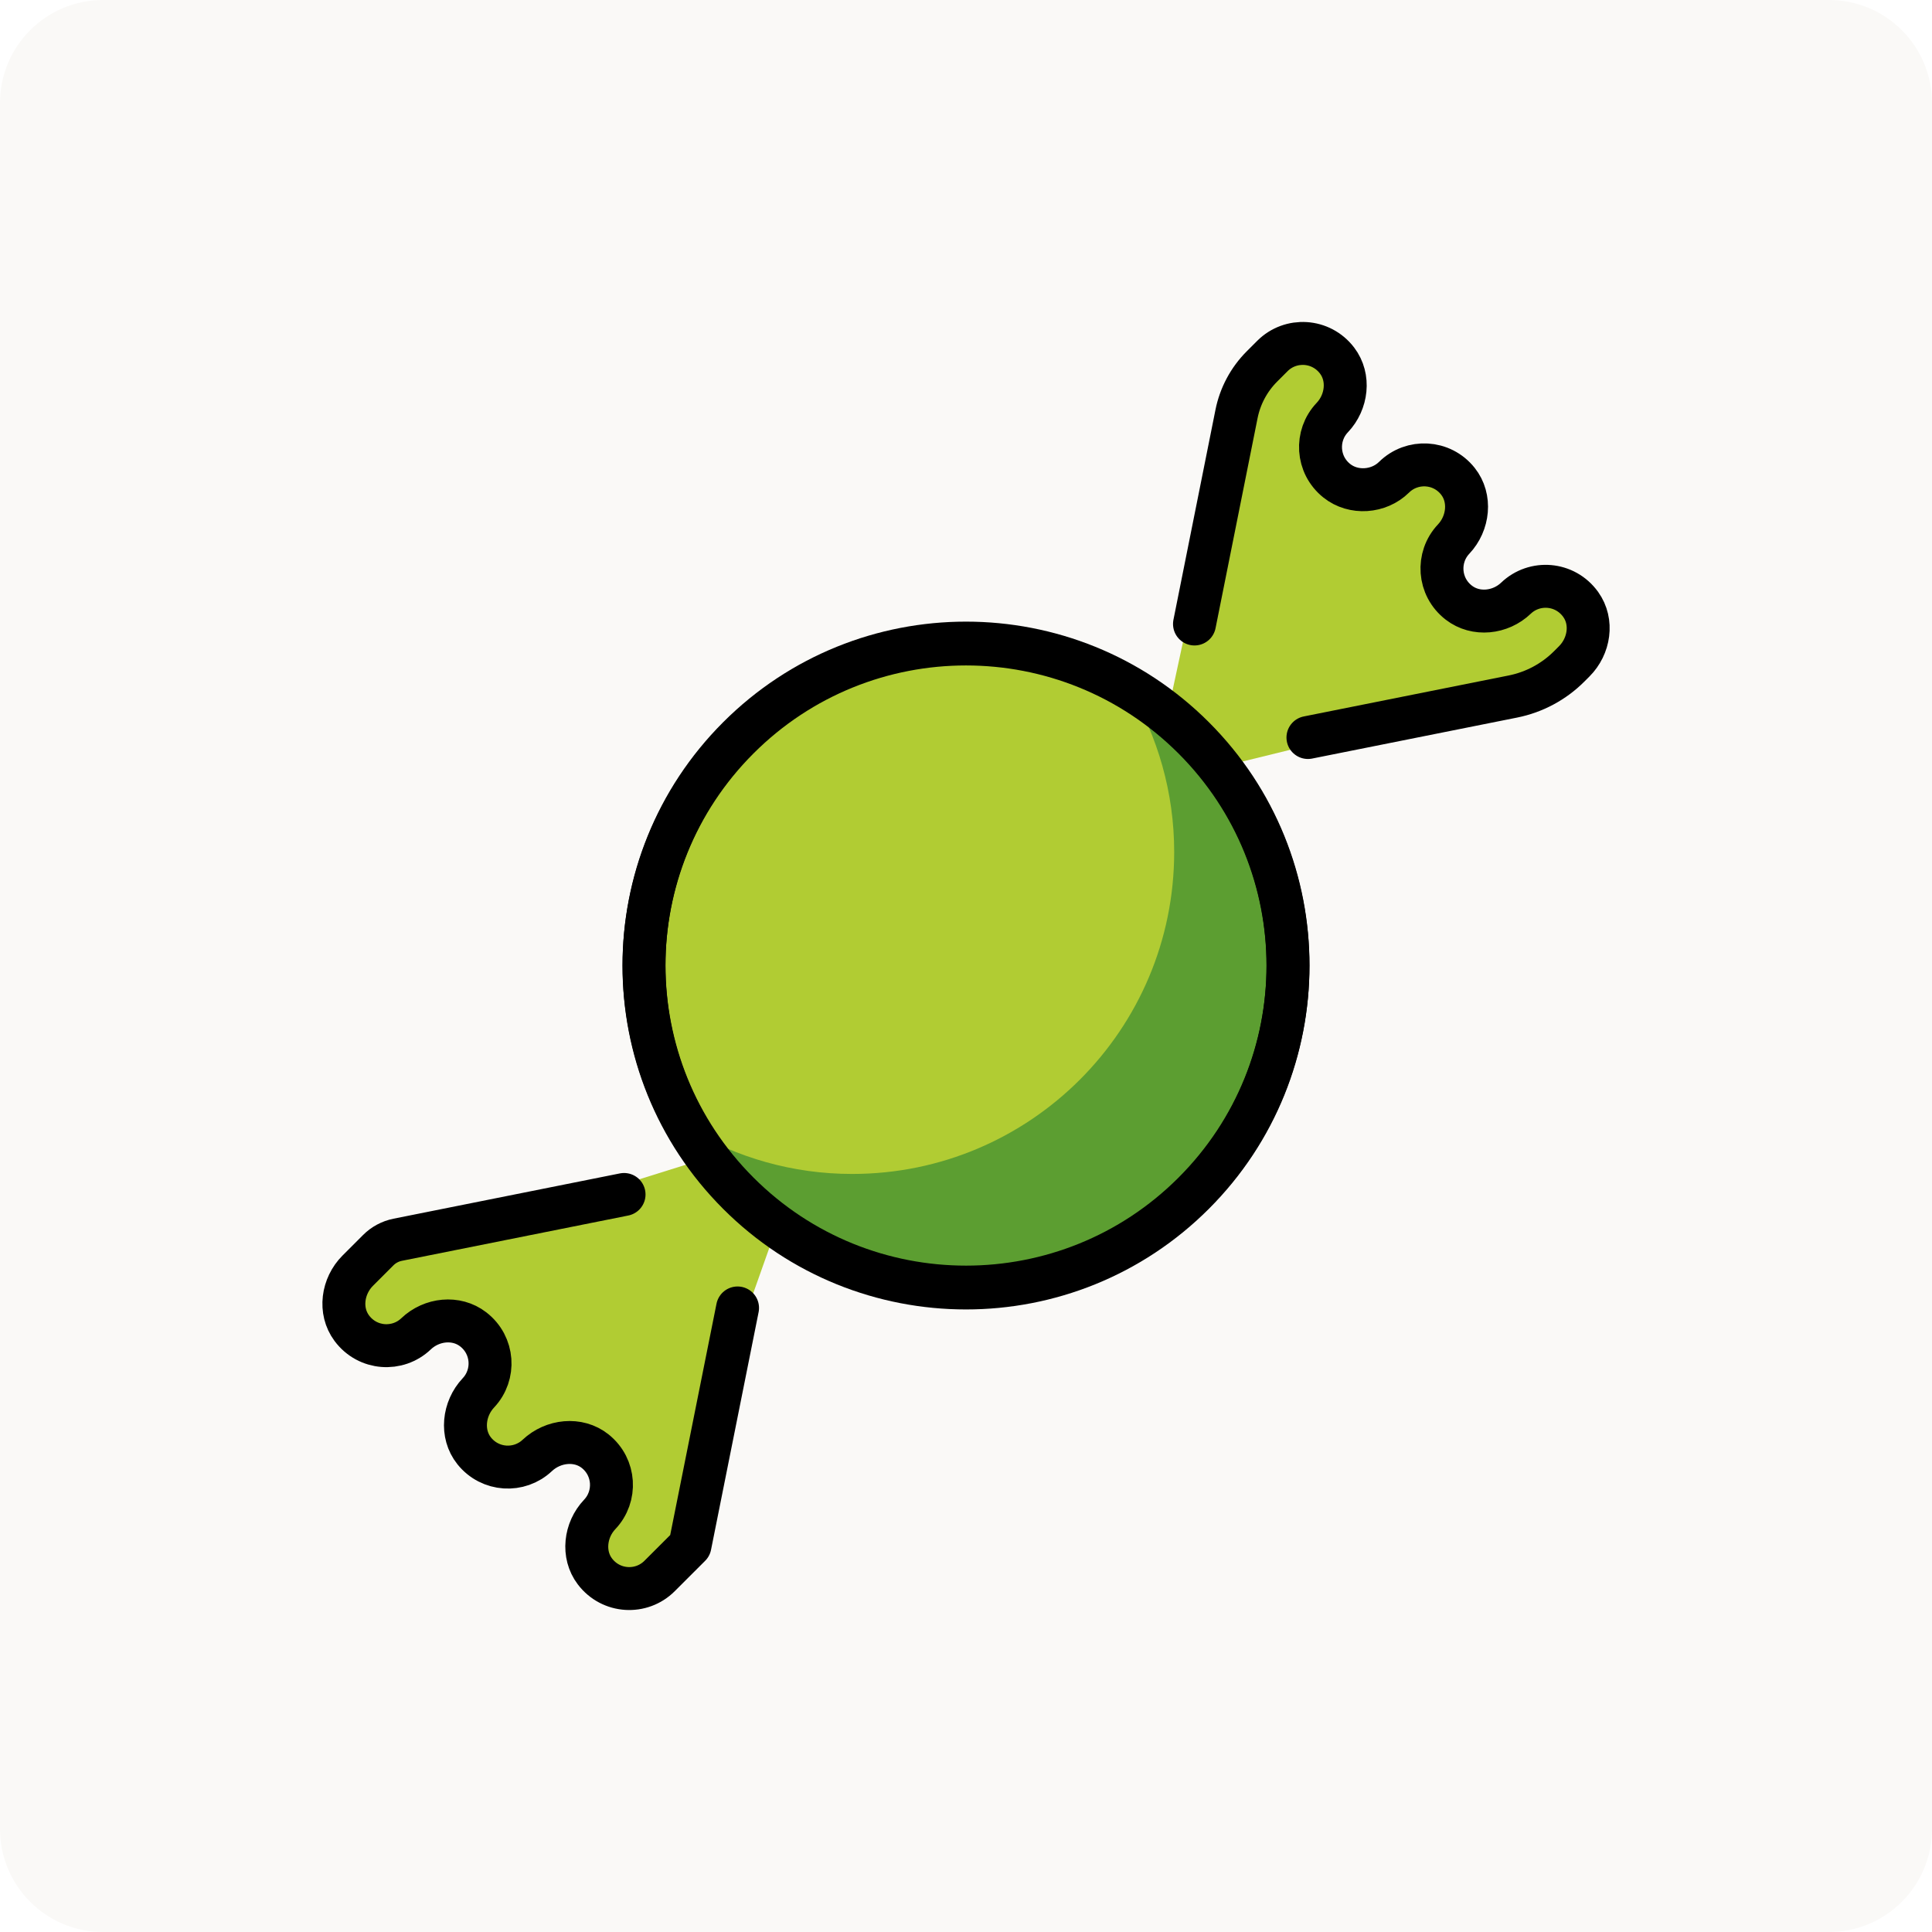
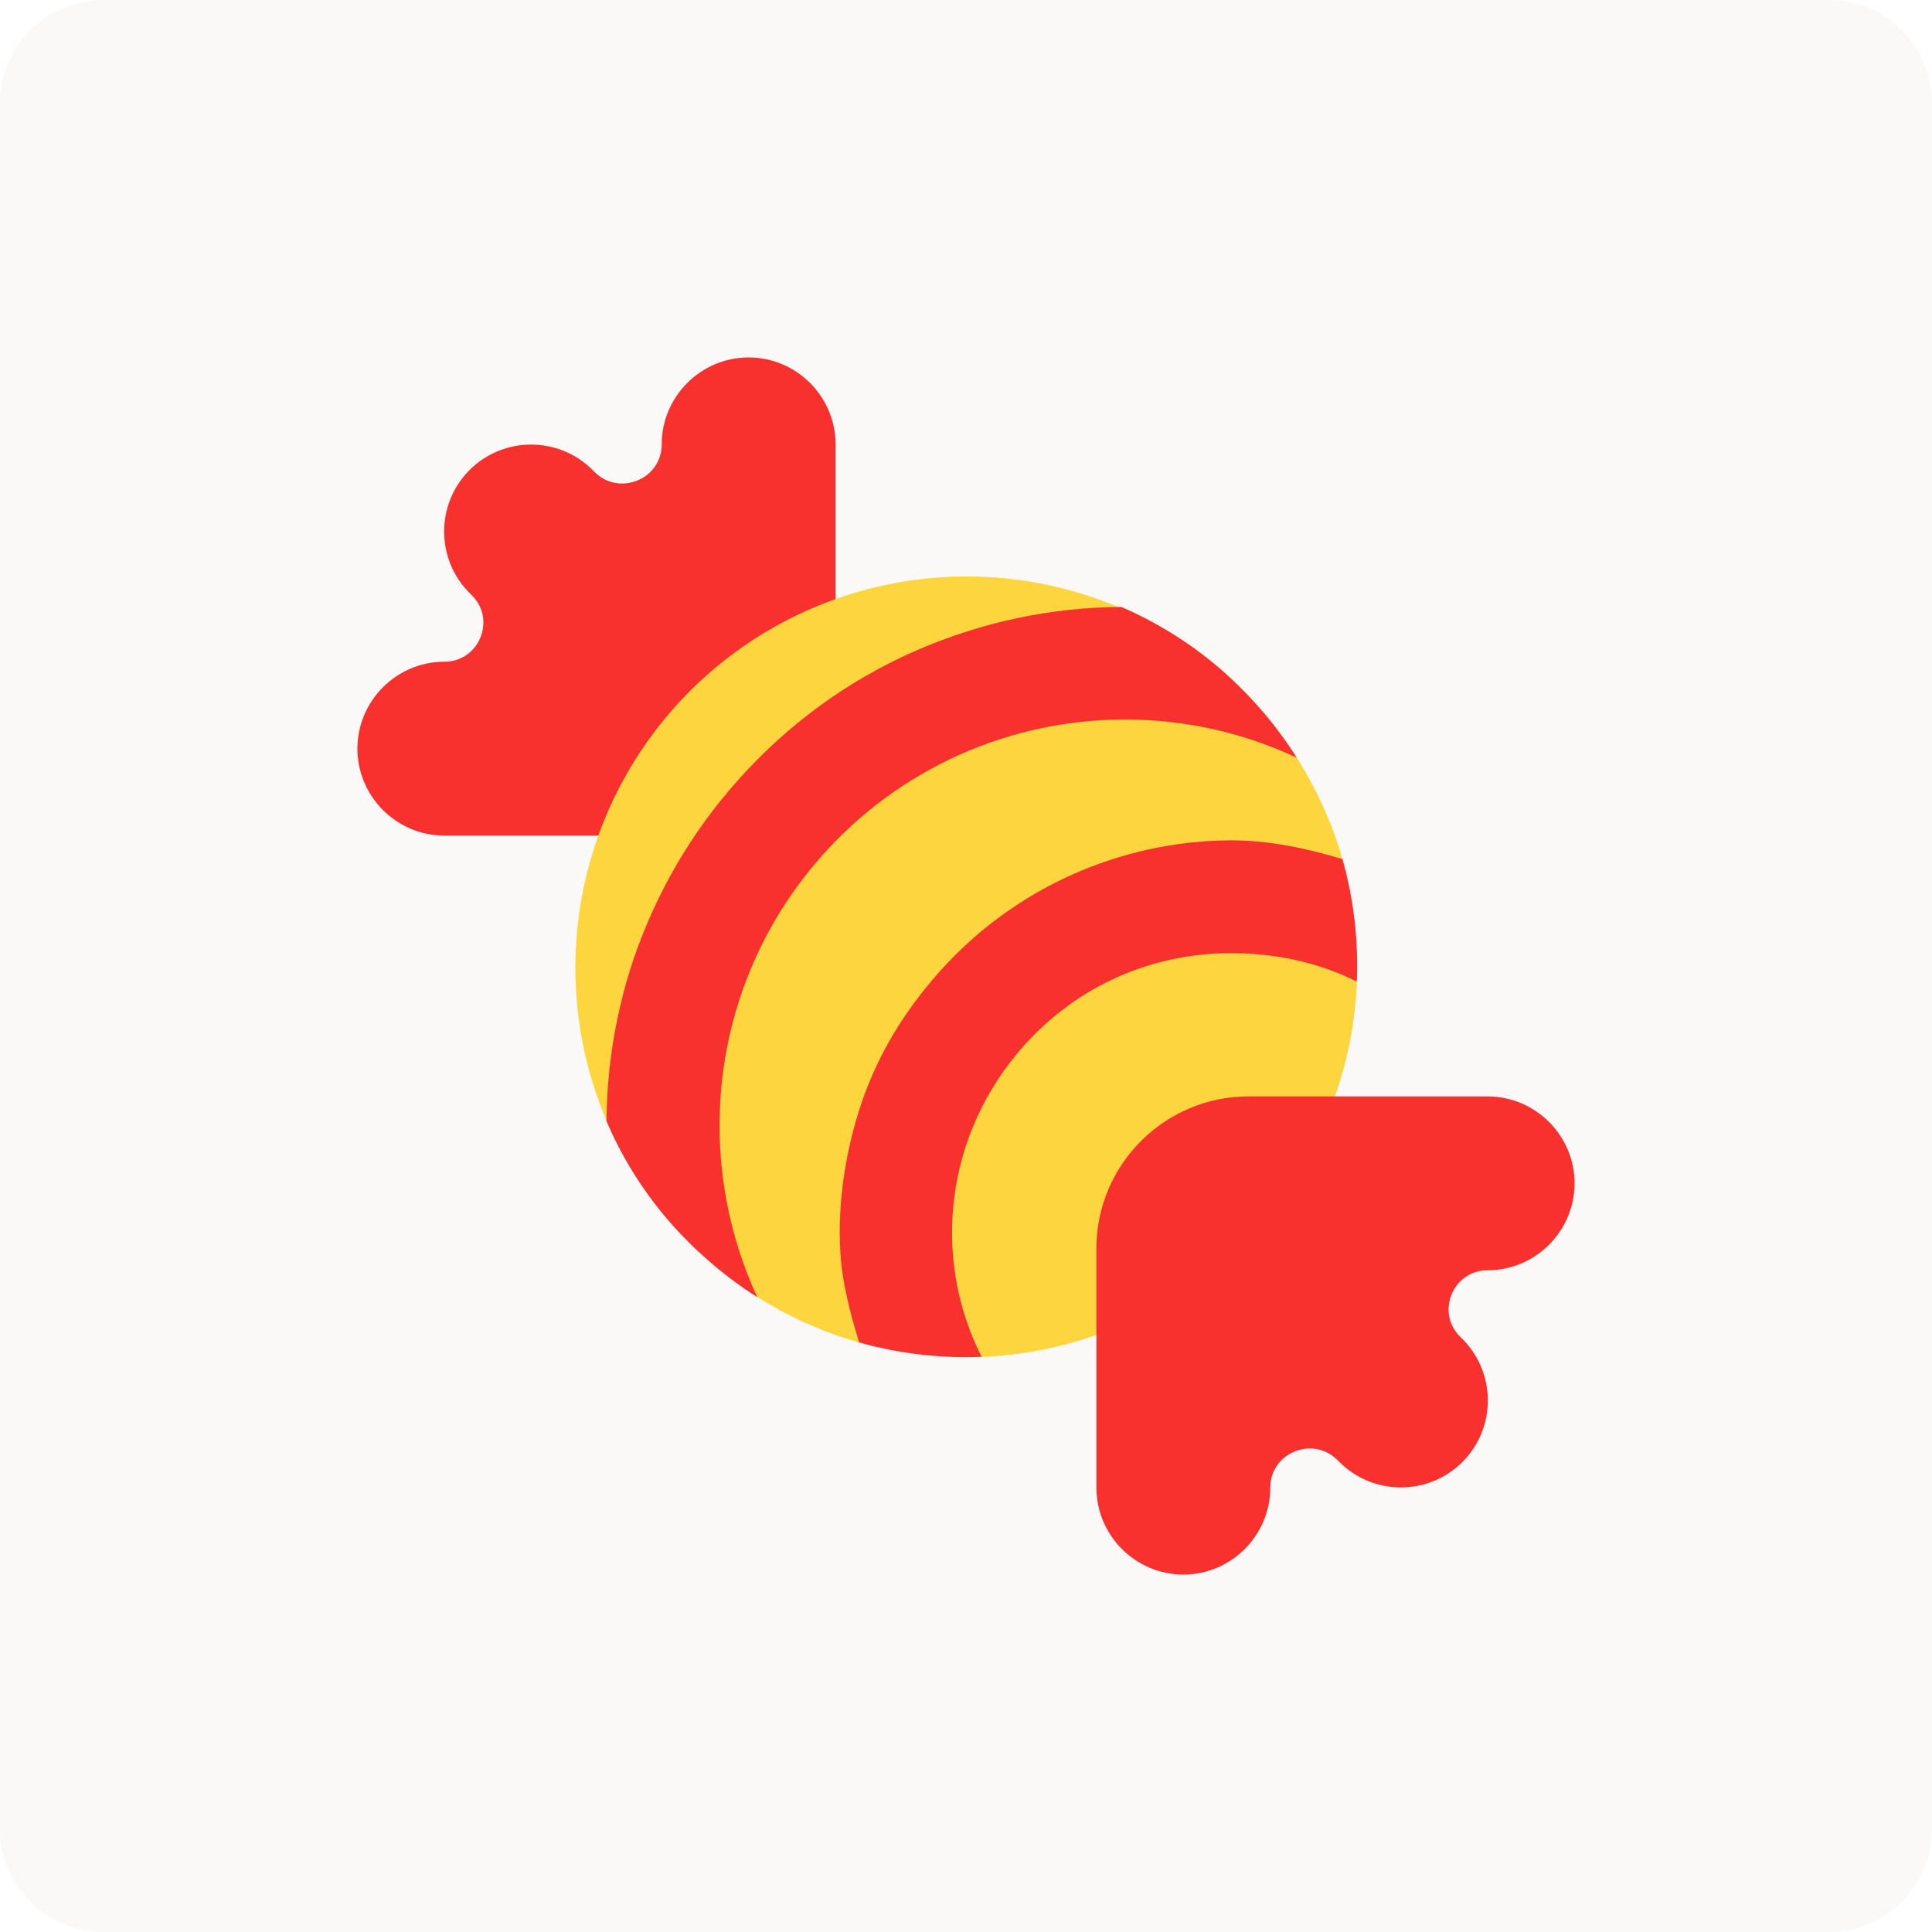
<svg xmlns="http://www.w3.org/2000/svg" width="300" height="300" viewBox="0 0 300 300" role="img">
  <rect width="300" height="300" fill="#FAF9F7" rx="16" />
-   <svg x="30" y="30" width="240" height="240" viewBox="0 0 72 72">
-     <g id="color">
-       <path fill="#b1cc33" d="m48.075,26.672l4.042-.992,10.178-2.6c.238-.048.857-.359,1.029-.531l1.019-.781c.619-.619.855-1.579.454-2.356-.658-1.274-2.251-1.463-3.187-.568-.722.69-1.869.818-2.66.208-.96-.74-1.041-2.115-.242-2.962.694-.736.826-1.907.196-2.698-.754-.947-2.136-1.008-2.973-.183-.709.699-1.889.785-2.666.164-.935-.747-1.005-2.105-.209-2.943.684-.721.825-1.865.223-2.656-.751-.987-2.167-1.058-3.013-.211h0c-.924.924-1.57,2.089-1.864,3.362l-2.113,9.139-.903,4.193" />
-       <path fill="#b1cc33" d="m24.711,44.707l-4.562,1.427-10.285,2.551c-.563.113-1.079.389-1.485.795l-.711.711c-.713.713-.883,1.867-.282,2.677.738.996,2.143,1.084,2.999.265.721-.69,1.869-.816,2.66-.207.96.738,1.04,2.114.242,2.962-.694.736-.825,1.907-.195,2.698.744.933,2.098,1.005,2.937.215.738-.694,1.91-.83,2.701-.197.934.747,1.004,2.104.209,2.942-.684.721-.824,1.866-.222,2.656.752.987,2.166,1.057,3.012.211l.472-.472c.614-.614,1.032-1.396,1.203-2.247l2.468-9.838,1.236-3.489" />
-       <circle cx="35.993" cy="36" r="14.999" fill="#b1cc33" />
-       <path fill="#5c9e31" d="m51.001,35.99c.001-5.502-2.973-10.301-7.392-12.91,1.318,2.232,2.089,4.826,2.089,7.607.001,8.285-6.715,15.002-15,15-2.779.002-5.375-.769-7.607-2.088,2.61,4.42,7.408,7.391,12.911,7.393,8.284,0,15.001-6.717,14.999-15.002Z" />
-     </g>
-     <g id="line">
-       <circle cx="35.999" cy="35.999" r="15" transform="translate(-14.9111 35.9991) rotate(-45)" fill="none" stroke="#000" stroke-linecap="round" stroke-linejoin="round" stroke-width="2" />
-       <path fill="none" stroke="#000" stroke-linecap="round" stroke-linejoin="round" stroke-width="2" d="m51.929,25.356l9.547-1.909c.994-.199,1.906-.687,2.623-1.404l.235-.235c.705-.705.883-1.839.302-2.649-.732-1.021-2.155-1.118-3.018-.292-.722.69-1.869.818-2.66.208-.96-.74-1.041-2.115-.242-2.962.694-.736.826-1.907.196-2.698-.754-.947-2.136-1.008-2.973-.183-.709.699-1.889.785-2.667.163-.935-.747-1.005-2.105-.209-2.943.684-.721.825-1.865.223-2.656-.751-.987-2.167-1.058-3.013-.212l-.486.486c-.605.605-1.017,1.375-1.185,2.214l-1.958,9.784" />
-       <path fill="none" stroke="#000" stroke-linecap="round" stroke-linejoin="round" stroke-width="2" d="m20.071,46.643l-10.546,2.11c-.343.069-.657.237-.904.484l-.954.954c-.715.714-.883,1.869-.28,2.68.738.992,2.139,1.079,2.994.264.724-.691,1.871-.821,2.663-.209.958.741,1.039,2.111.242,2.958-.694.738-.83,1.91-.197,2.702.747.933,2.101,1.004,2.94.213.736-.694,1.907-.827,2.698-.196.935.747,1.005,2.107.209,2.946-.683.72-.823,1.865-.222,2.655.751.987,2.167,1.058,3.013.211l1.415-1.414,2.216-11.072" />
-       <circle cx="36.001" cy="35.958" r="15" transform="translate(-14.8818 35.9882) rotate(-45)" fill="none" stroke="#000" stroke-linecap="round" stroke-linejoin="round" stroke-width="2" />
+   <svg x="42" y="42" width="216" height="216" viewBox="0 0 32 32">
+     <g fill="none">
+       <path fill="#F8312F" d="M13 4c0-1.1-.9-2-2-2s-2 .9-2 2c0 .8-.97 1.2-1.54.64l-.05-.05c-.78-.78-2.05-.78-2.83 0s-.78 2.05 0 2.83l.05.05C5.2 8.03 4.8 9 4 9c-1.1 0-2 .9-2 2s.9 2 2 2h9z" />
+       <path fill="#FCD53F" d="M19 24.488A9 9 0 0 1 16 25c-.824 0-1.621-.11-2.38-.318a9 9 0 0 0 2.74.308a6.41 6.41 0 0 1 .94-7.17a6.42 6.42 0 0 1 7.69-1.46A9 9 0 0 0 25 16c0 1.052-.18 2.062-.512 3l-.26.21h-1.726c-1.93 0-3.268 1.344-3.268 3.274v1.756z" />
+       <path fill="#FCD53F" d="M24.66 13.54a8.9 8.9 0 0 0-2.57-.38c-2.54 0-4.97 1.09-6.66 2.99a9 9 0 0 0-1.79 3.06a8.8 8.8 0 0 0-.46 3.39c.04.7.16 1.39.36 2.06a9 9 0 0 1-2.344-1.048c-.022-.048-.13-.122-.15-.17c-1.438-3.251-.997-7.248 1.514-10.074c1.84-2.07 4.535-3.184 7.105-3.184c1.308 0 2.506.285 3.723.838c.04.018.183.17.222.188c-.44-.7-.99-1.35-1.63-1.93a8.9 8.9 0 0 0-2.41-1.54c-.074 0-.11.06-.183.062a11.8 11.8 0 0 0-8.59 3.977a12 12 0 0 0-2.389 4.09c-.387 1.142-.55 2.29-.581 3.496c-.002.068-.096.124-.097.192a9 9 0 1 1 16.93-6.017" />
+       <path fill="#F8312F" d="M12.69 13.46a9.3 9.3 0 0 1 6.97-3.13c1.35 0 2.7.29 3.95.88c-.44-.7-.99-1.35-1.63-1.93a8.9 8.9 0 0 0-2.41-1.54c-1.63.01-3.21.35-4.71 1c-1.58.69-2.96 1.7-4.11 2.99c-1.07 1.2-1.87 2.58-2.39 4.09c-.41 1.21-.62 2.47-.63 3.75c.5 1.17 1.26 2.25 2.28 3.15c.38.34.78.64 1.19.9c-1.52-3.28-1.06-7.29 1.49-10.16M19 28c0 1.1.9 2 2 2s2-.9 2-2c0-.8.97-1.2 1.54-.64l.05.05c.78.78 2.05.78 2.83 0s.78-2.05 0-2.83l-.05-.05C26.8 23.97 27.2 23 28 23c1.1 0 2-.9 2-2s-.9-2-2-2h-5.5c-1.93 0-3.5 1.57-3.5 3.5z" />
+       <path fill="#F8312F" d="M17.33 17.835c-1.81 2.03-2.13 4.865-.97 7.155c-.94.04-1.89-.07-2.82-.33c-.2-.67-.39-1.369-.43-2.069c-.07-1.16.124-2.372.494-3.462c.39-1.13.988-2.1 1.788-3a9.04 9.04 0 0 1 6.698-3.02c.88 0 1.74.181 2.57.431c.26.92.37 1.87.33 2.82c-.91-.46-1.91-.655-2.9-.655c-1.76 0-3.49.71-4.76 2.13" />
    </g>
  </svg>
</svg>
